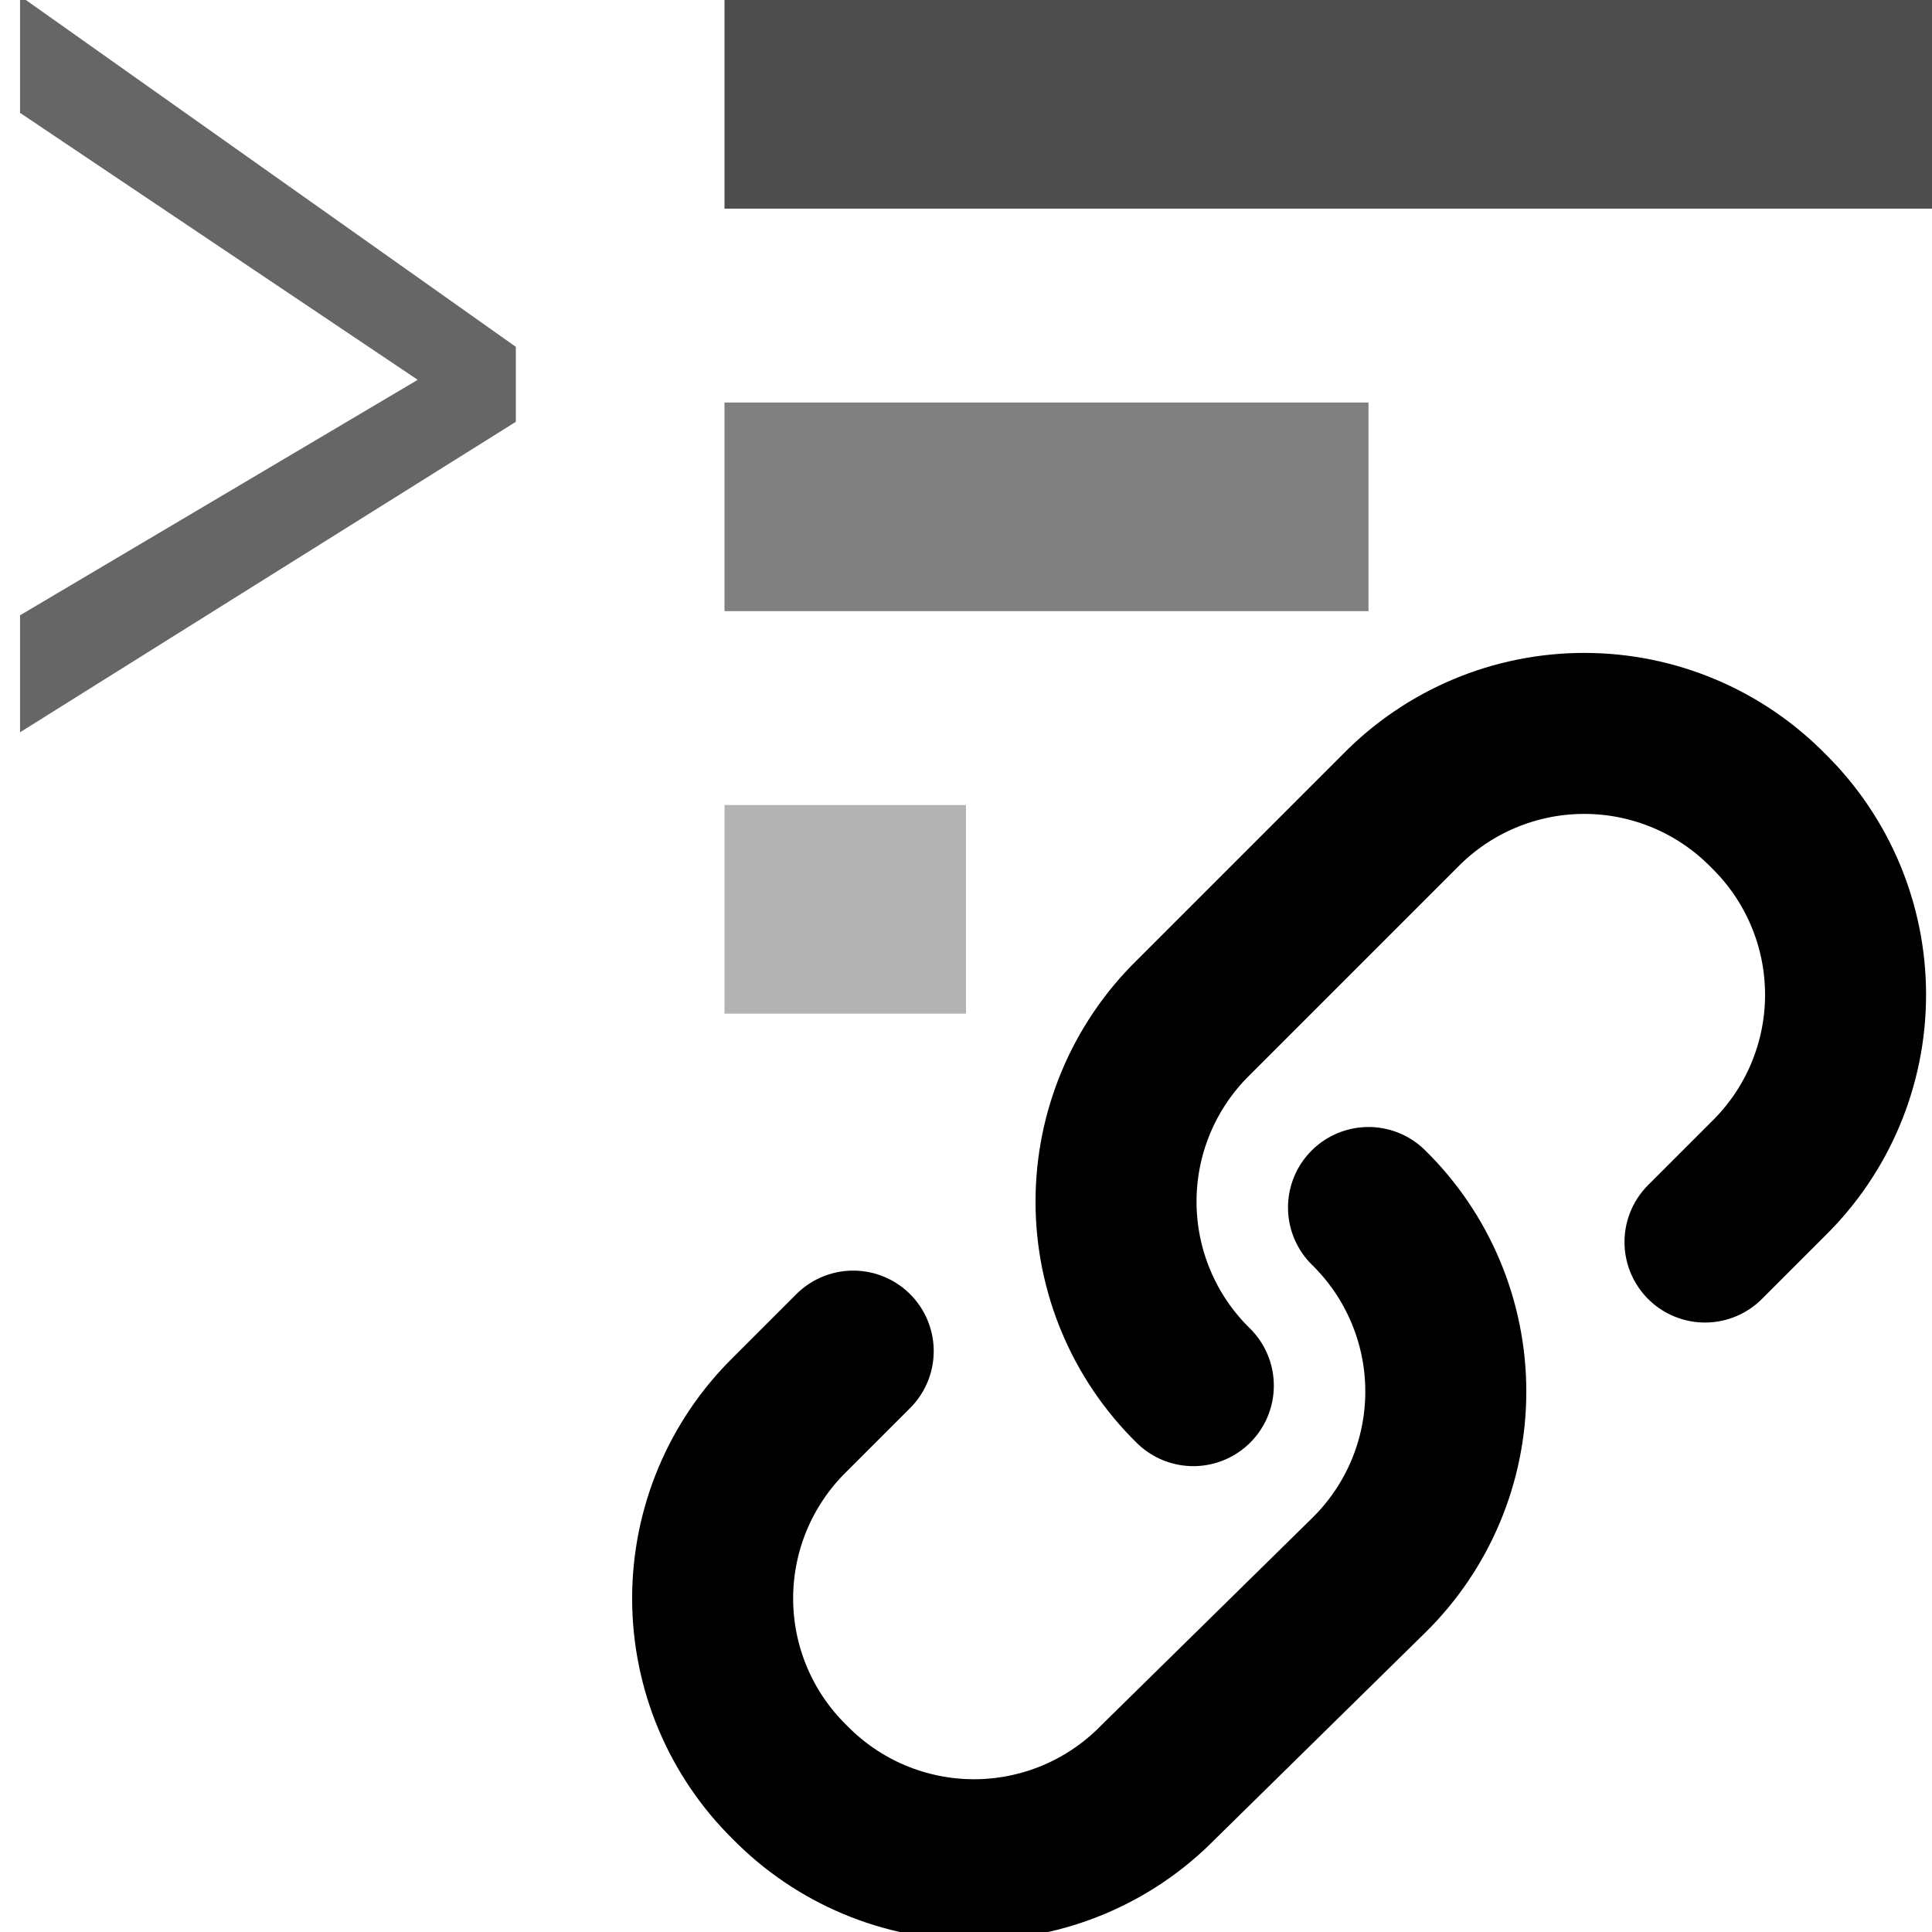
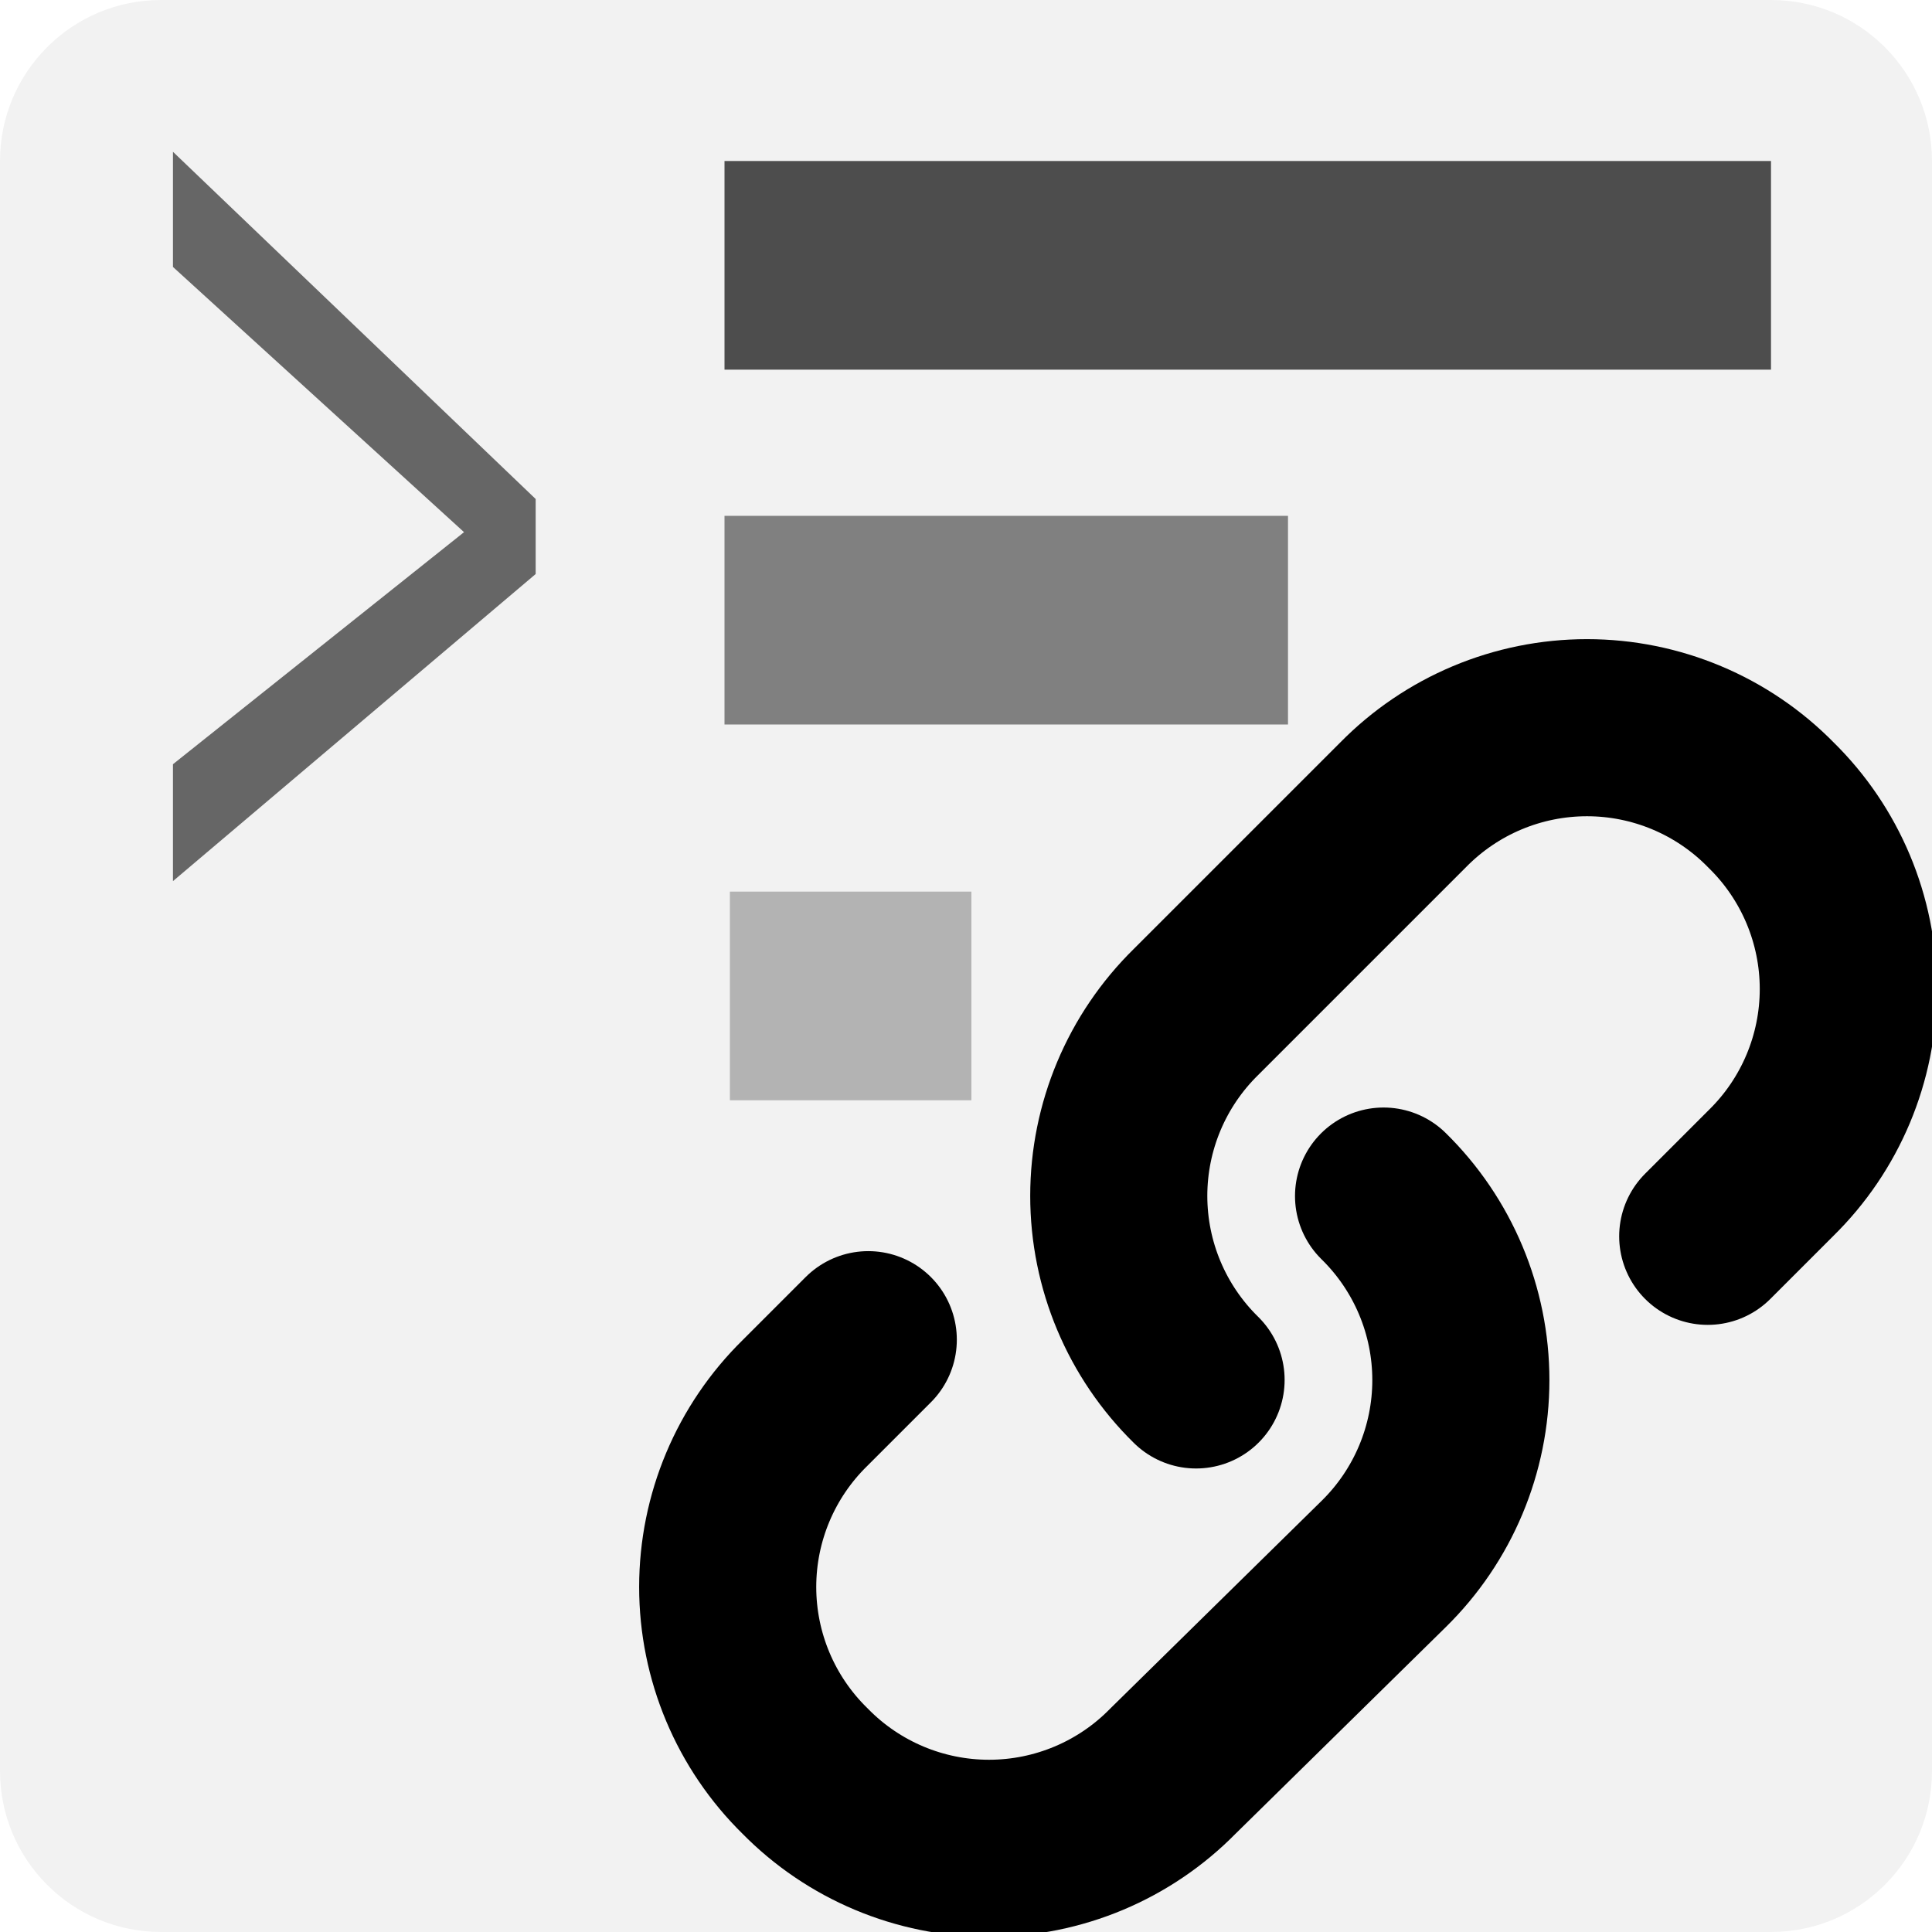
<svg xmlns="http://www.w3.org/2000/svg" version="1.1" viewBox="0 0 24 24" id="Layer_1" data-name="Layer 1">
  <defs id="defs1256">
    <style id="style1254">.cls-1{fill:none;stroke:#1d1d1b;stroke-linecap:round;stroke-linejoin:round;stroke-width:2px;}</style>
  </defs>
+   <rect style="fill:#f2f2f2;stroke:none;stroke-width:24.863" id="rect853" width="24" height="24" x="0" y="0" ry="2" rx="2" />
  <text id="text1895" y="-35.624" x="-14.687" style="font-style:normal;font-weight:normal;font-size:40px;line-height:1.25;font-family:sans-serif;fill:#000000;fill-opacity:1;stroke:none" xml:space="preserve">
    <tspan y="-35.624" x="-14.687" id="tspan1893" />
  </text>
-   <text transform="scale(0.8386573,1.192382)" id="text1907" y="9.44" x="-0.484" style="font-style:normal;font-weight:normal;font-size:15.604px;line-height:1.25;font-family:sans-serif;fill:#666666;fill-opacity:1;stroke:none;stroke-width:0.39;" xml:space="preserve">
-     <tspan style="font-style:normal;font-variant:normal;font-weight:normal;font-stretch:normal;font-family:'Hiragino Kaku Gothic Std';-inkscape-font-specification:'Hiragino Kaku Gothic Std';fill:#666666;stroke-width:0.39;" y="9.44" x="-0.484" id="tspan1905">&gt;</tspan>
+   <text transform="scale(0.7209021,1.387151)" id="text1907" y="9.422" x="2.326" style="font-style:normal;font-weight:normal;font-size:13.264px;line-height:1.25;font-family:sans-serif;fill:#666666;fill-opacity:1;stroke:none;stroke-width:0.332" xml:space="preserve">
+     <tspan style="font-style:normal;font-variant:normal;font-weight:normal;font-stretch:normal;font-family:'Hiragino Kaku Gothic Std';-inkscape-font-specification:'Hiragino Kaku Gothic Std';fill:#666666;stroke-width:0.332" y="9.422" x="2.326" id="tspan1905">&gt;</tspan>
  </text>
-   <rect style="fill:#808080;fill-opacity:1;stroke:none;stroke-width:2.812;stroke-miterlimit:4;stroke-dasharray:none" id="rect1909-3" width="8" height="2.592" x="9" y="5" />
-   <path class="cls-1" d="m 17,15 v 0 a 3.201,3.201 0 0 1 0,4.572 l -2.615,2.57 a 3.201,3.201 0 0 1 -4.572,0 v 0 a 3.201,3.201 0 0 1 0,-4.572 l 0.786,-0.786" data-name="&lt;Path&gt;" id="_Path_" style="fill:none;stroke:#000000;stroke-opacity:1" />
-   <path class="cls-1" d="m 14.824,17.213 v 0 a 3.201,3.201 0 0 1 0,-4.572 l 2.57,-2.57 a 3.201,3.201 0 0 1 4.572,0 v 0 a 3.201,3.201 0 0 1 0,4.572 l -0.786,0.786" data-name="&lt;Path&gt;" id="_Path_2" style="fill:none;stroke:#000000;stroke-opacity:1" />
-   <rect y="0" x="9" height="2.592" width="15" id="rect1909-3-0" style="fill:#4d4d4d;fill-opacity:1;stroke:none;stroke-width:3.85;stroke-miterlimit:4;stroke-dasharray:none" />
-   <rect y="10" x="9" height="2.592" width="3" id="rect1909-3-8" style="fill:#b3b3b3;fill-opacity:1;stroke:none;stroke-width:1.722;stroke-miterlimit:4;stroke-dasharray:none" />
+   <rect style="fill:#808080;fill-opacity:1;stroke:none;stroke-width:2.63;stroke-miterlimit:4;stroke-dasharray:none" id="rect1909-3" width="7" height="2.592" x="9" y="6.408" />
+   <path class="cls-1" d="m 17.187,14.858 v 0 a 3.201,3.201 0 0 1 0,4.572 L 14.572,22 A 3.201,3.201 0 0 1 10,22 v 0 a 3.201,3.201 0 0 1 0,-4.572 l 0.786,-0.786" data-name="&lt;Path&gt;" id="_Path_" style="fill:none;stroke:#000000;stroke-width:2.2;stroke-miterlimit:4;stroke-dasharray:none;stroke-opacity:1" />
+   <path class="cls-1" d="m 14.858,17.142 v 0 a 3.201,3.201 0 0 1 0,-4.572 L 17.428,10 A 3.201,3.201 0 0 1 22,10 v 0 a 3.201,3.201 0 0 1 0,4.572 l -0.786,0.786" data-name="&lt;Path&gt;" id="_Path_2" style="fill:none;stroke:#000000;stroke-width:2.2;stroke-miterlimit:4;stroke-dasharray:none;stroke-opacity:1" />
+   <rect y="2" x="9" height="2.592" width="13" id="rect1909-3-0" style="fill:#4d4d4d;fill-opacity:1;stroke:none;stroke-width:3.584;stroke-miterlimit:4;stroke-dasharray:none" />
+   <rect y="11.076" x="9.067" height="2.592" width="3" id="rect1909-3-8" style="fill:#b3b3b3;fill-opacity:1;stroke:none;stroke-width:1.722;stroke-miterlimit:4;stroke-dasharray:none" />
</svg>
